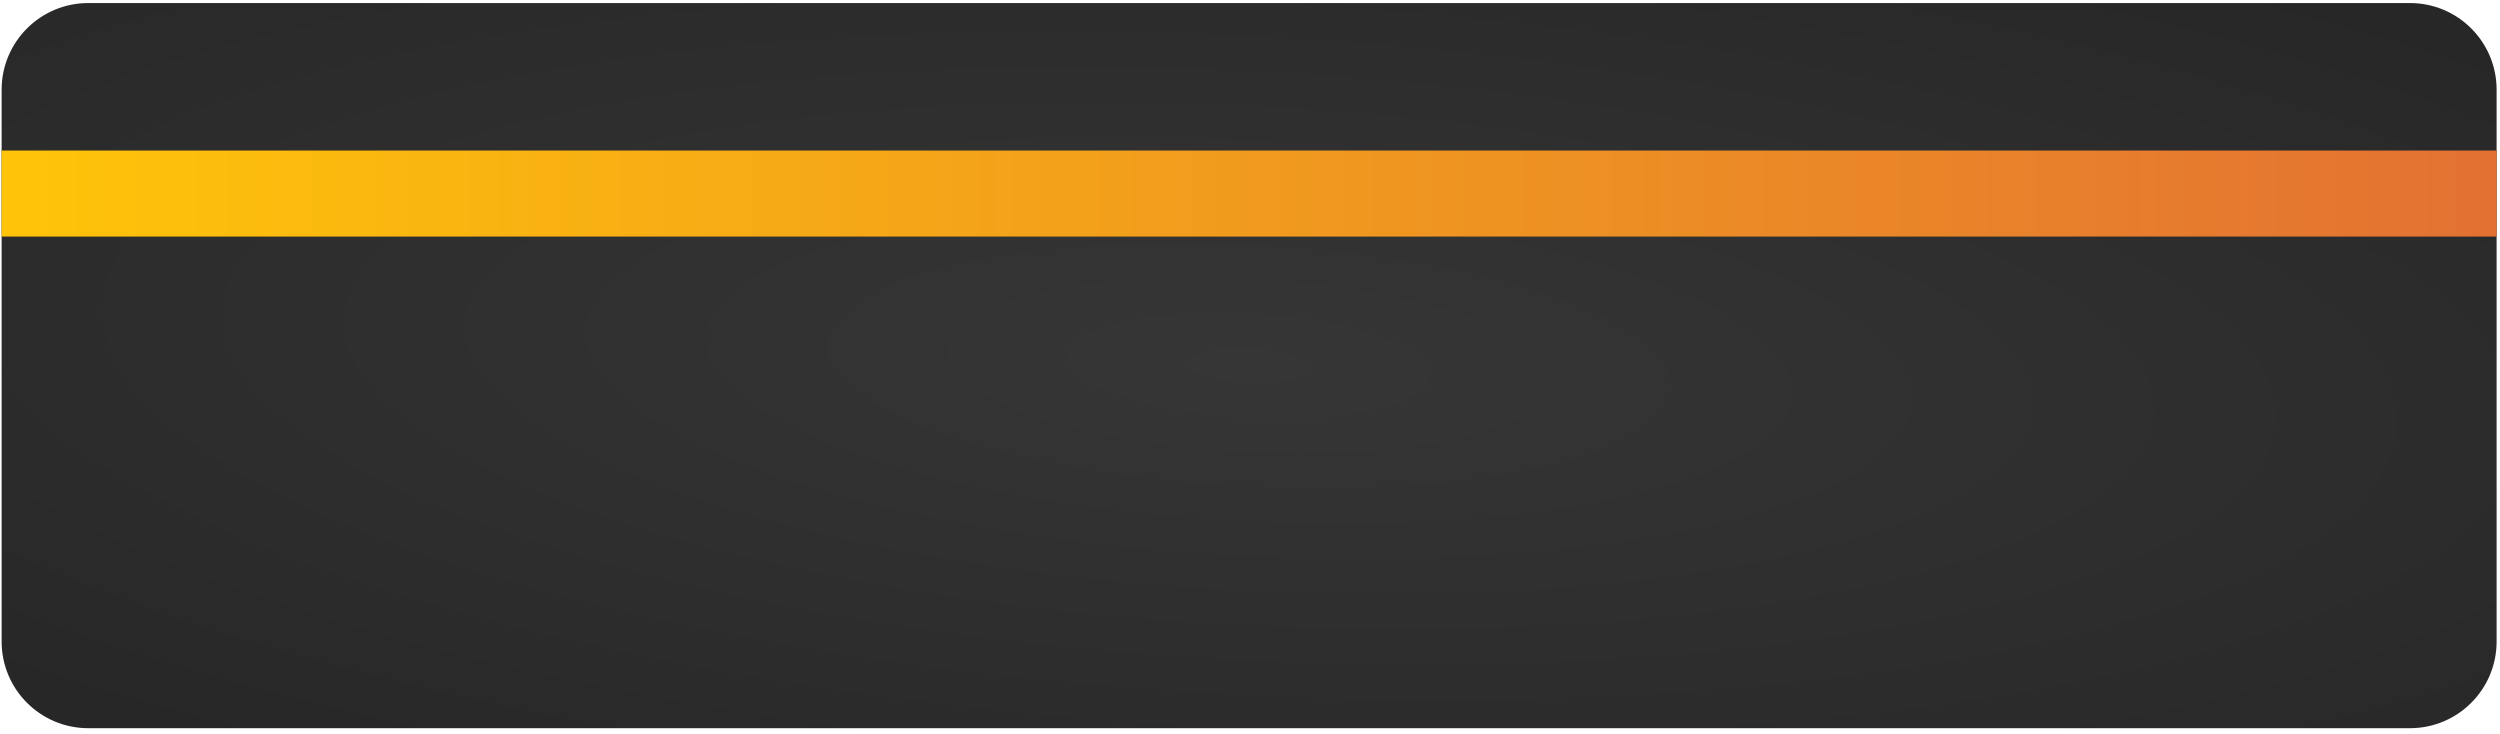
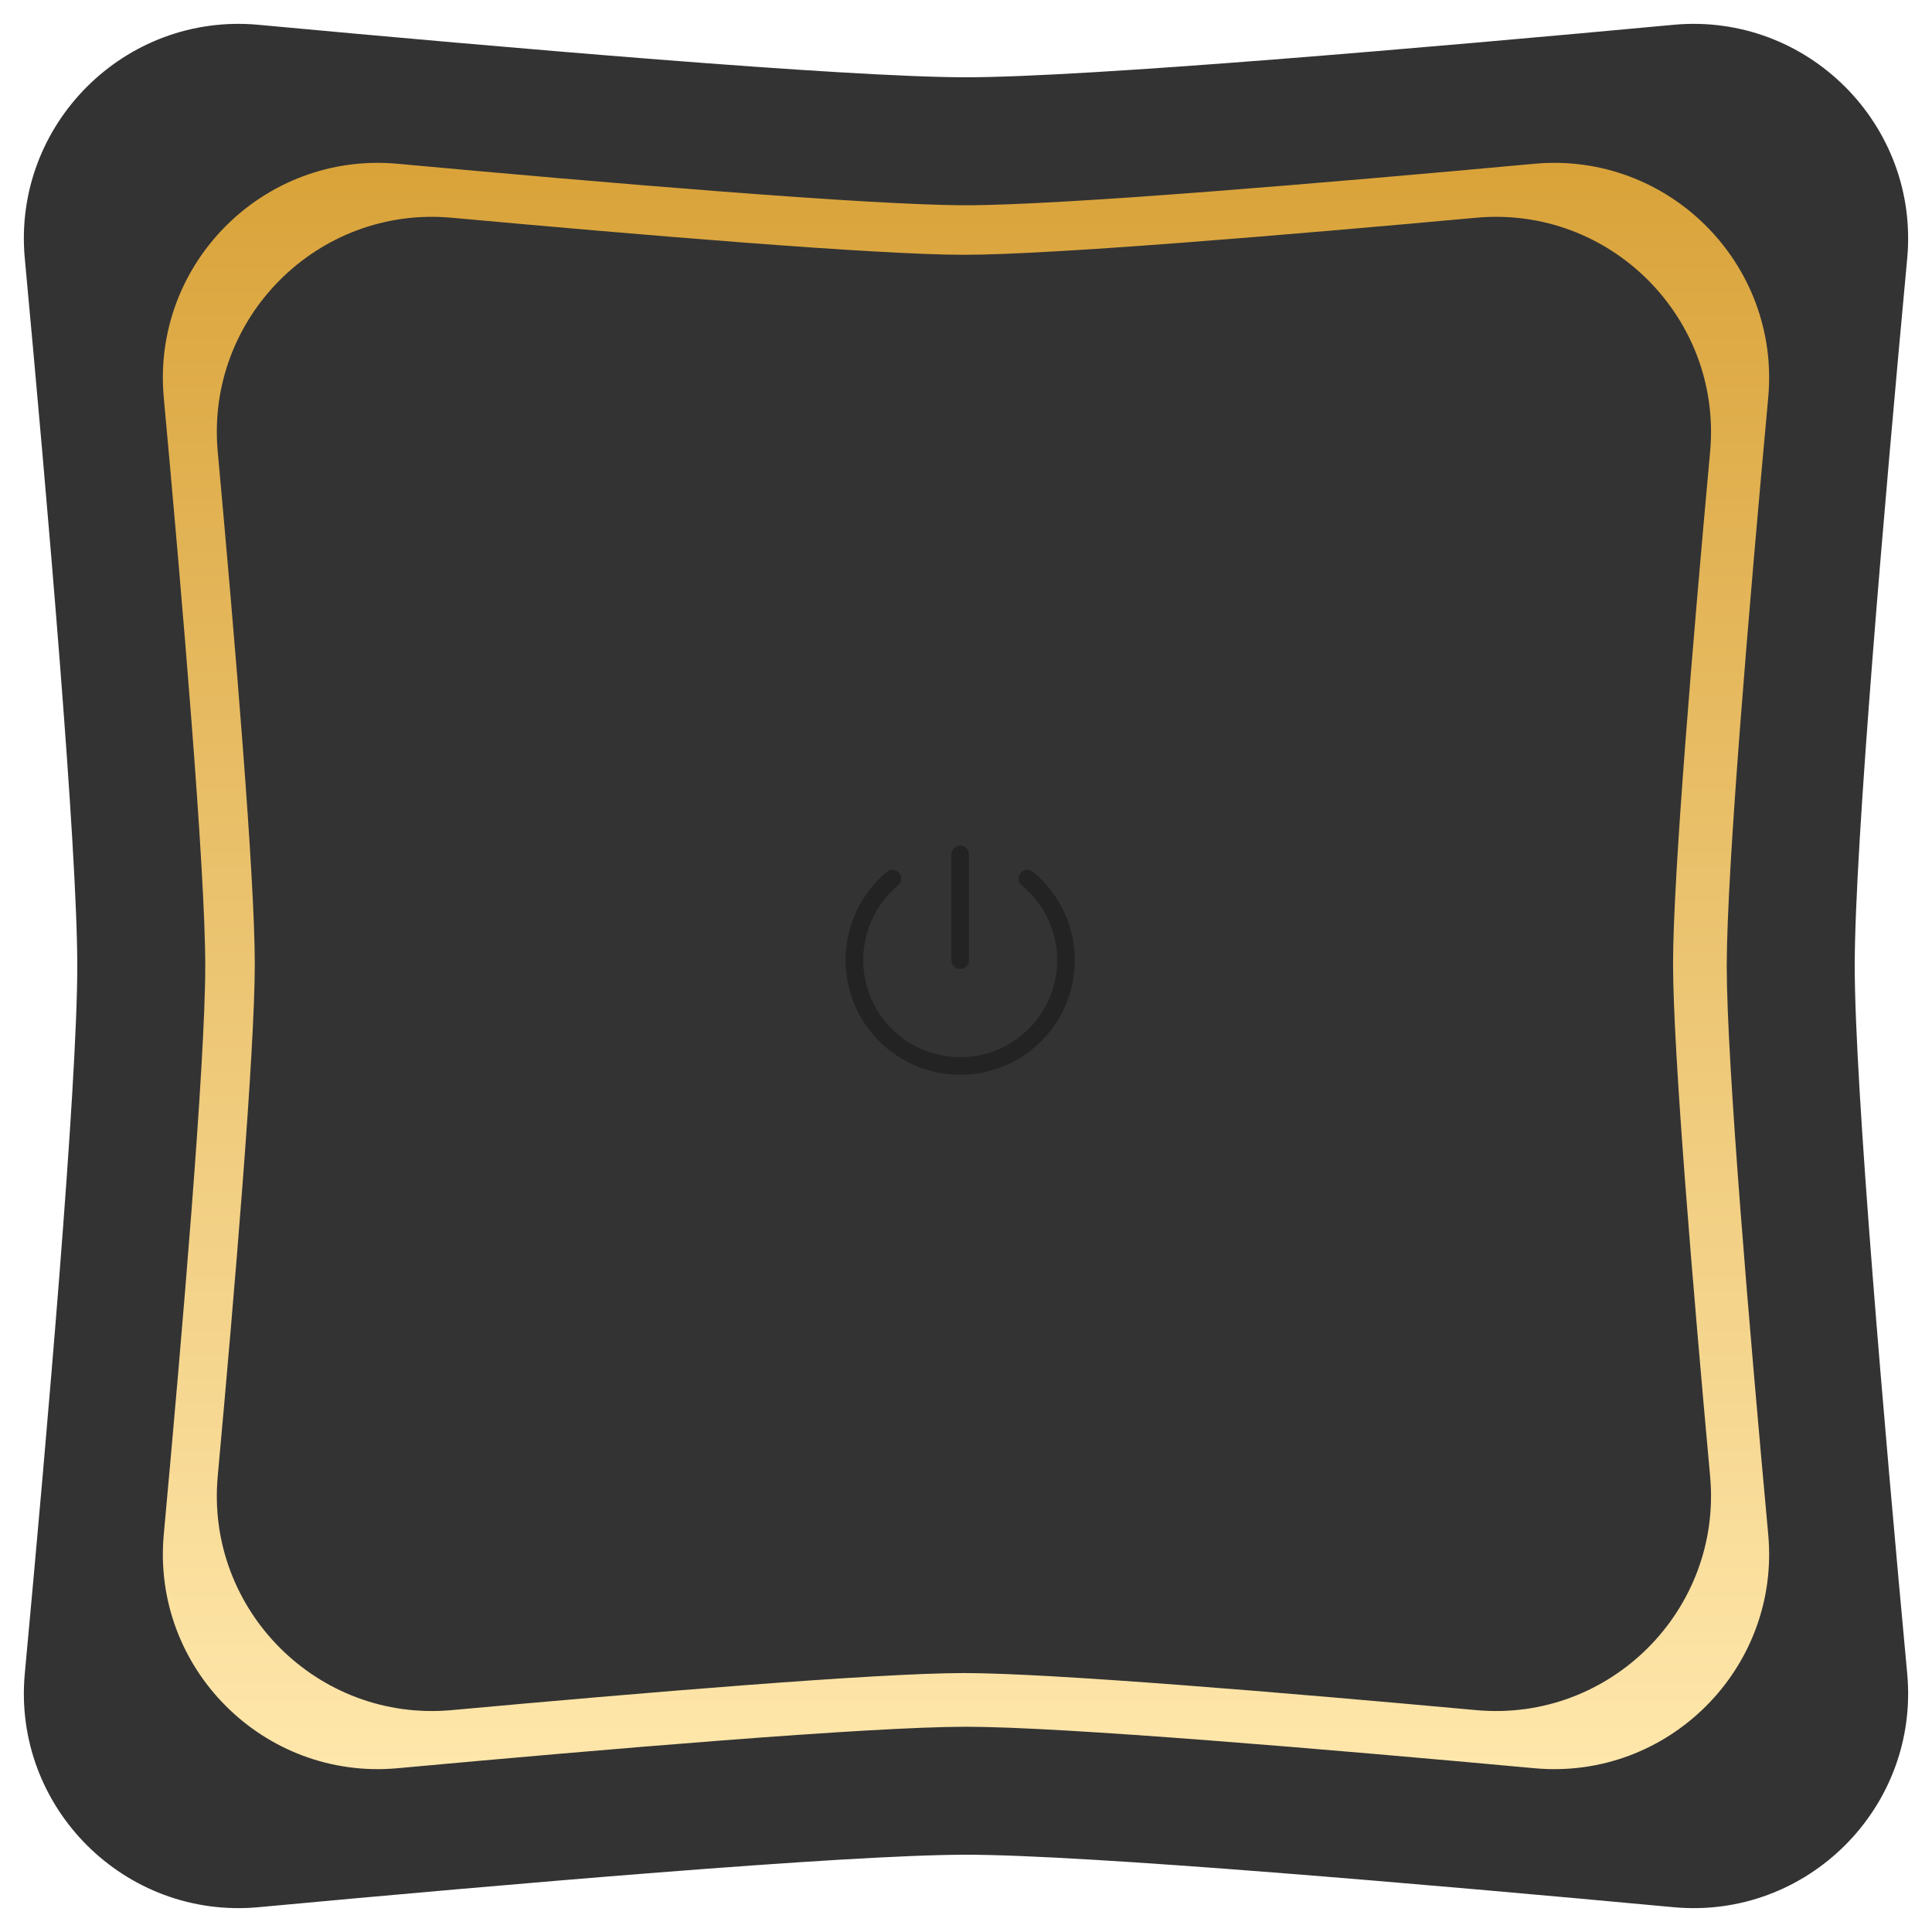
- <svg xmlns="http://www.w3.org/2000/svg" width="426" height="125" viewBox="0 0 426 125" fill="none">
-   <rect x="0.277" y="0.52" width="425.145" height="123.564" rx="14.763" fill="url(#paint0_radial_16_340)" />
-   <rect x="0.277" y="25.651" width="425.145" height="14.66" fill="url(#paint1_linear_16_340)" />
+ <svg xmlns="http://www.w3.org/2000/svg" width="500" height="500" viewBox="0 0 500 500" fill="none">
+   <path d="M6.419 66.897C3.203 32.295 32.295 3.203 66.897 6.419C129.834 12.268 218.912 20 250 20C281.088 20 370.166 12.268 433.103 6.419C467.705 3.203 496.797 32.295 493.581 66.897C487.732 129.834 480 218.912 480 250C480 281.088 487.732 370.166 493.581 433.103C496.797 467.705 467.705 496.797 433.103 493.581C370.166 487.732 281.088 480 250 480C218.912 480 129.834 487.732 66.897 493.581C32.295 496.797 3.203 467.705 6.419 433.103C12.268 370.166 20 281.088 20 250C20 218.912 12.268 129.834 6.419 66.897Z" fill="#333333" />
+   <path d="M42.385 102.892C39.205 68.287 68.287 39.205 102.892 42.385C155.853 47.25 224.938 53.12 250 53.12C275.062 53.12 344.147 47.25 397.108 42.385C431.713 39.205 460.795 68.287 457.615 102.892C452.75 155.853 446.88 224.938 446.88 250C446.88 275.062 452.75 344.147 457.615 397.108C460.795 431.713 431.713 460.795 397.108 457.615C344.147 452.75 275.062 446.88 250 446.88C224.938 446.88 155.853 452.75 102.892 457.615C68.287 460.795 39.205 431.713 42.385 397.108C47.25 344.147 53.12 275.062 53.12 250C53.12 224.938 47.25 155.853 42.385 102.892Z" fill="url(#paint0_linear_3_23)" />
+   <path d="M56.348 116.883C53.188 82.276 82.276 53.188 116.883 56.348C165.585 60.795 226.812 65.939 249.462 65.939C272.113 65.939 333.34 60.795 382.042 56.348C416.649 53.188 445.737 82.276 442.577 116.883C438.13 165.585 432.986 226.812 432.986 249.462C432.986 272.112 438.13 333.34 442.577 382.042C445.737 416.649 416.649 445.737 382.042 442.577C333.34 438.13 272.113 432.986 249.462 432.986C226.812 432.986 165.585 438.13 116.883 442.577C82.276 445.737 53.188 416.649 56.348 382.042C60.795 333.34 65.939 272.112 65.939 249.462C65.939 226.812 60.795 165.585 56.348 116.883Z" fill="#333333" />
+   <path d="M265.895 227.398C269.015 229.959 271.529 233.179 273.255 236.828C274.981 240.477 275.875 244.464 275.875 248.5C275.875 263.613 263.613 275.875 248.5 275.875C233.387 275.875 221.125 263.613 221.125 248.5C221.113 244.476 221.988 240.499 223.689 236.851C225.389 233.204 227.873 229.976 230.963 227.398M248.5 221.125V248.5" stroke="#232323" stroke-width="4.562" stroke-linecap="round" stroke-linejoin="round" />
  <defs>
-     <radialGradient id="paint0_radial_16_340" cx="0" cy="0" r="1" gradientUnits="userSpaceOnUse" gradientTransform="translate(212.849 62.3016) rotate(93.6119) scale(315.821 1086.64)">
-       <stop stop-color="#363636" />
-       <stop offset="1" />
-     </radialGradient>
-     <linearGradient id="paint1_linear_16_340" x1="0.277" y1="40.311" x2="421.233" y2="40.311" gradientUnits="userSpaceOnUse">
-       <stop stop-color="#FFC409" />
-       <stop offset="1" stop-color="#E37232" />
+     <linearGradient id="paint0_linear_3_23" x1="250" y1="36" x2="250" y2="464" gradientUnits="userSpaceOnUse">
+       <stop stop-color="#D9A238" />
+       <stop offset="1" stop-color="#FFE8AD" />
    </linearGradient>
  </defs>
</svg>
